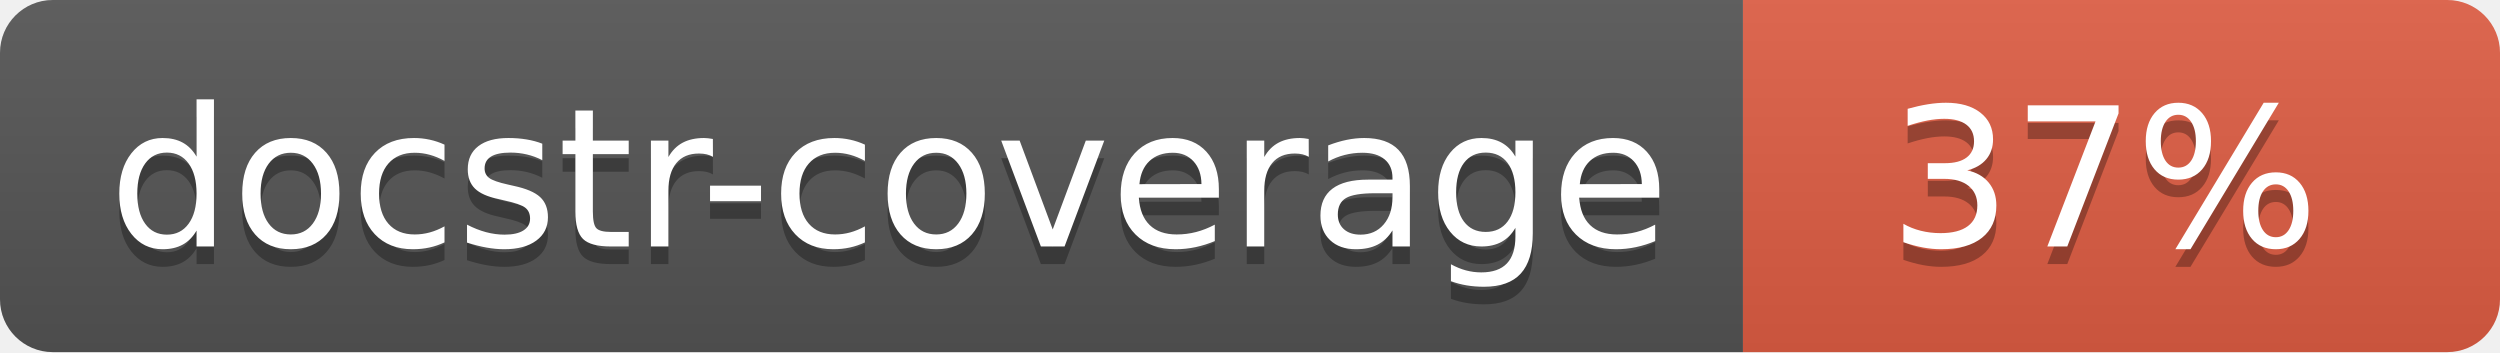
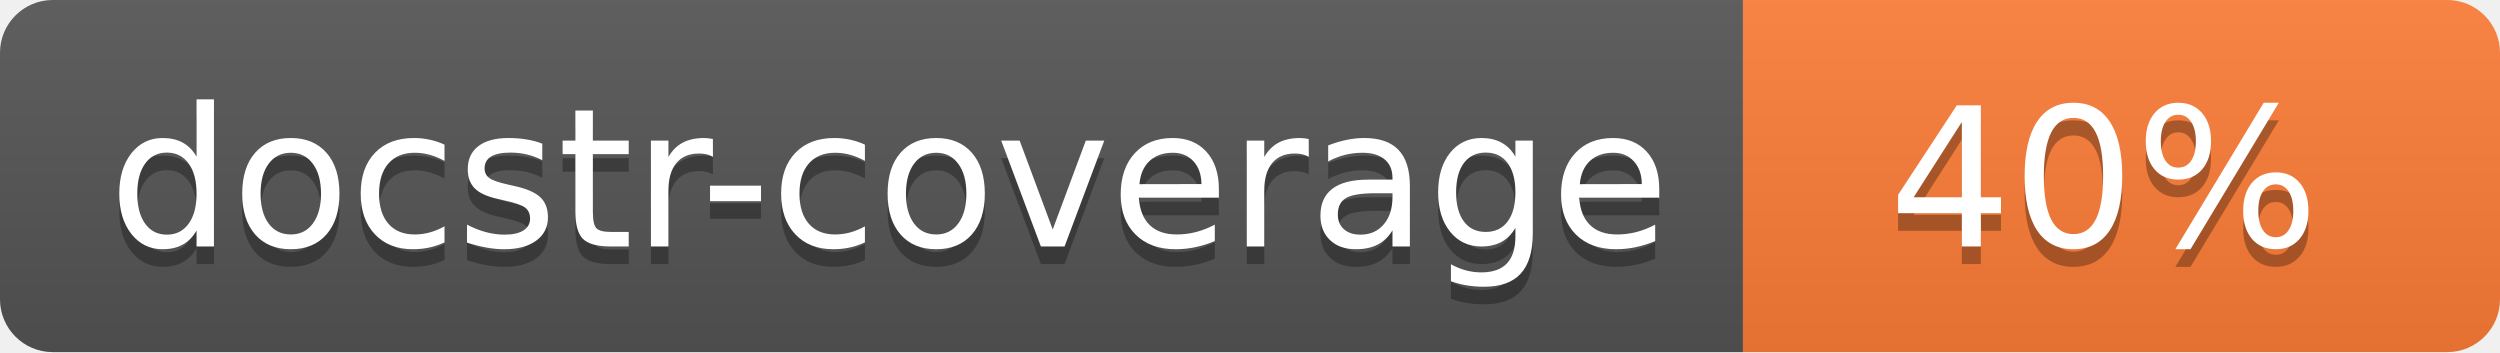
<svg xmlns="http://www.w3.org/2000/svg" width="142" height="20">
  <linearGradient id="s" x2="0" y2="100%">
    <stop offset="0" stop-color="#bbb" stop-opacity=".1" />
    <stop offset="1" stop-opacity=".1" />
  </linearGradient>
  <clipPath id="r">
    <rect width="142" height="20" rx="3" fill="#fff" />
  </clipPath>
  <g clip-path="url(#r)">
    <rect width="99" height="20" fill="#555" />
-     <rect x="99" width="43" height="20" fill="#e05d44" />
+     <rect x="99" width="43" height="20" fill="#fe7d37" />
    <rect width="142" height="20" fill="url(#s)" />
  </g>
  <g fill="#fff" text-anchor="middle" font-family="Verdana,Geneva,DejaVu Sans,sans-serif" font-size="110">
    <text x="505" y="150" fill="#010101" fill-opacity=".3" transform="scale(.1)" textLength="890">docstr-coverage</text>
    <text x="505" y="140" transform="scale(.1)" textLength="890">docstr-coverage</text>
-     <text x="1195" y="150" fill="#010101" fill-opacity=".3" transform="scale(.1)">37%</text>
-     <text x="1195" y="140" transform="scale(.1)">37%</text>
+     <text x="1195" y="150" fill="#010101" fill-opacity=".3" transform="scale(.1)">40%</text>
+     <text x="1195" y="140" transform="scale(.1)">40%</text>
  </g>
</svg>
